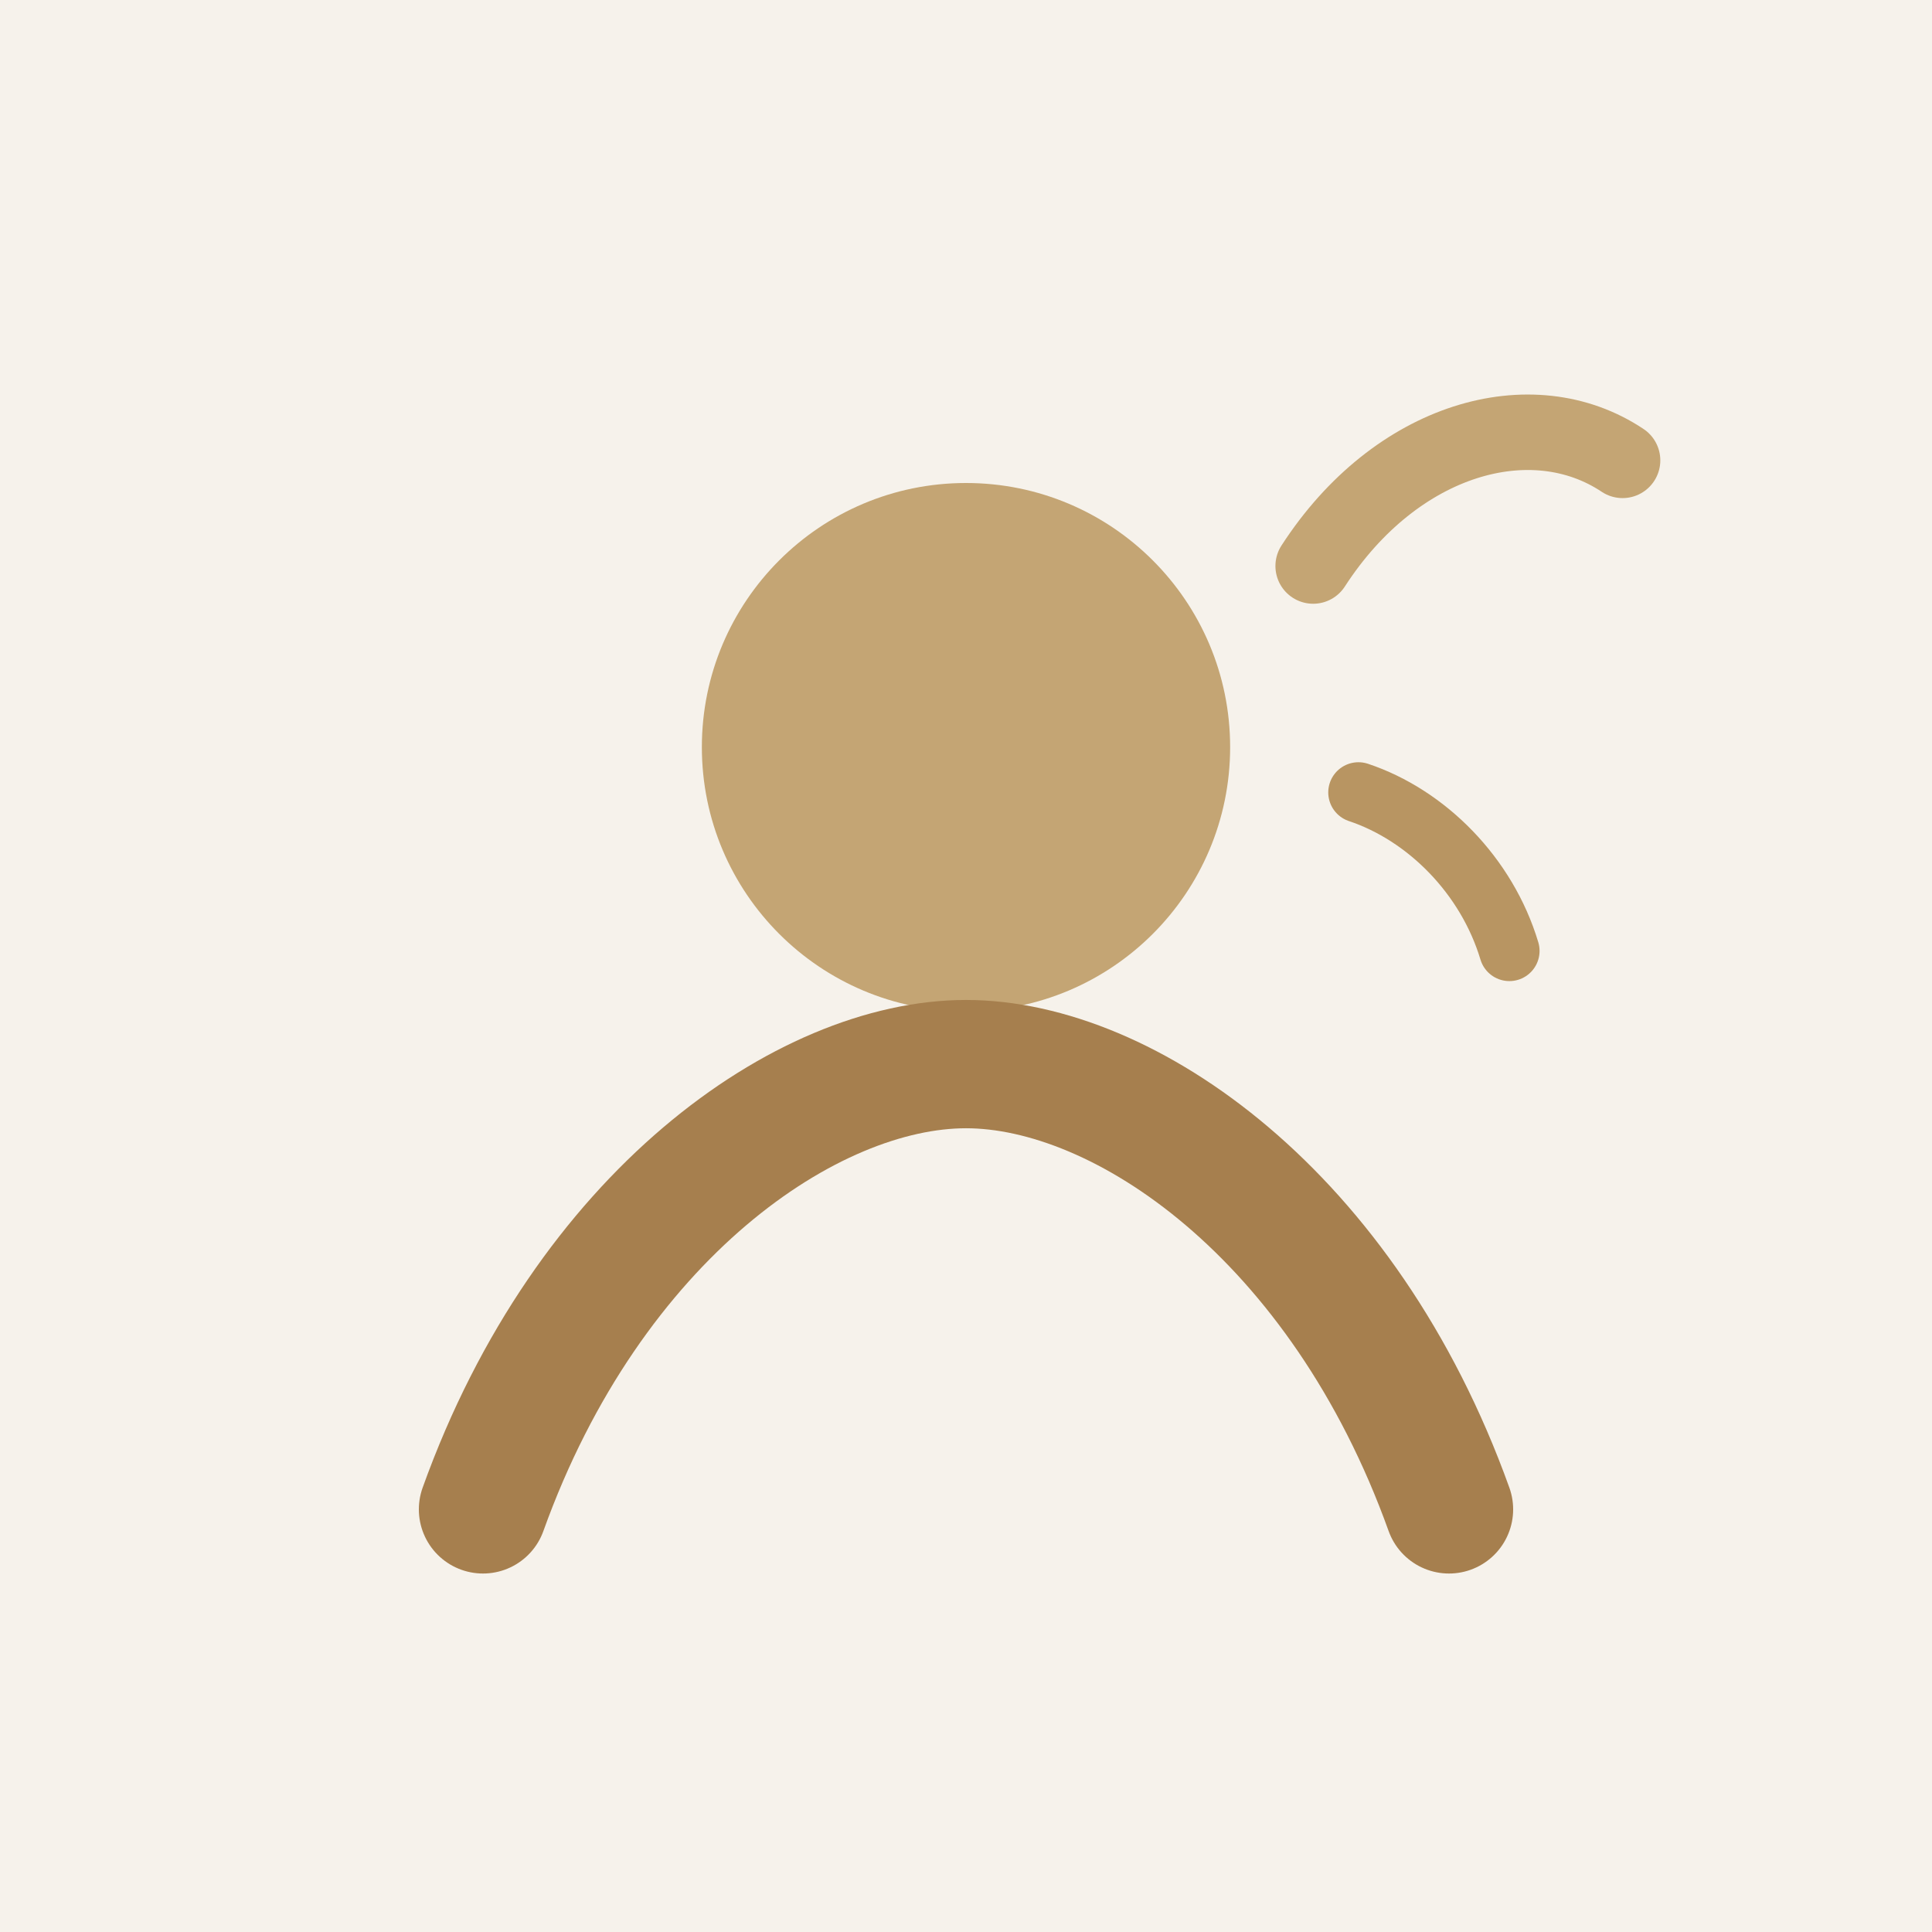
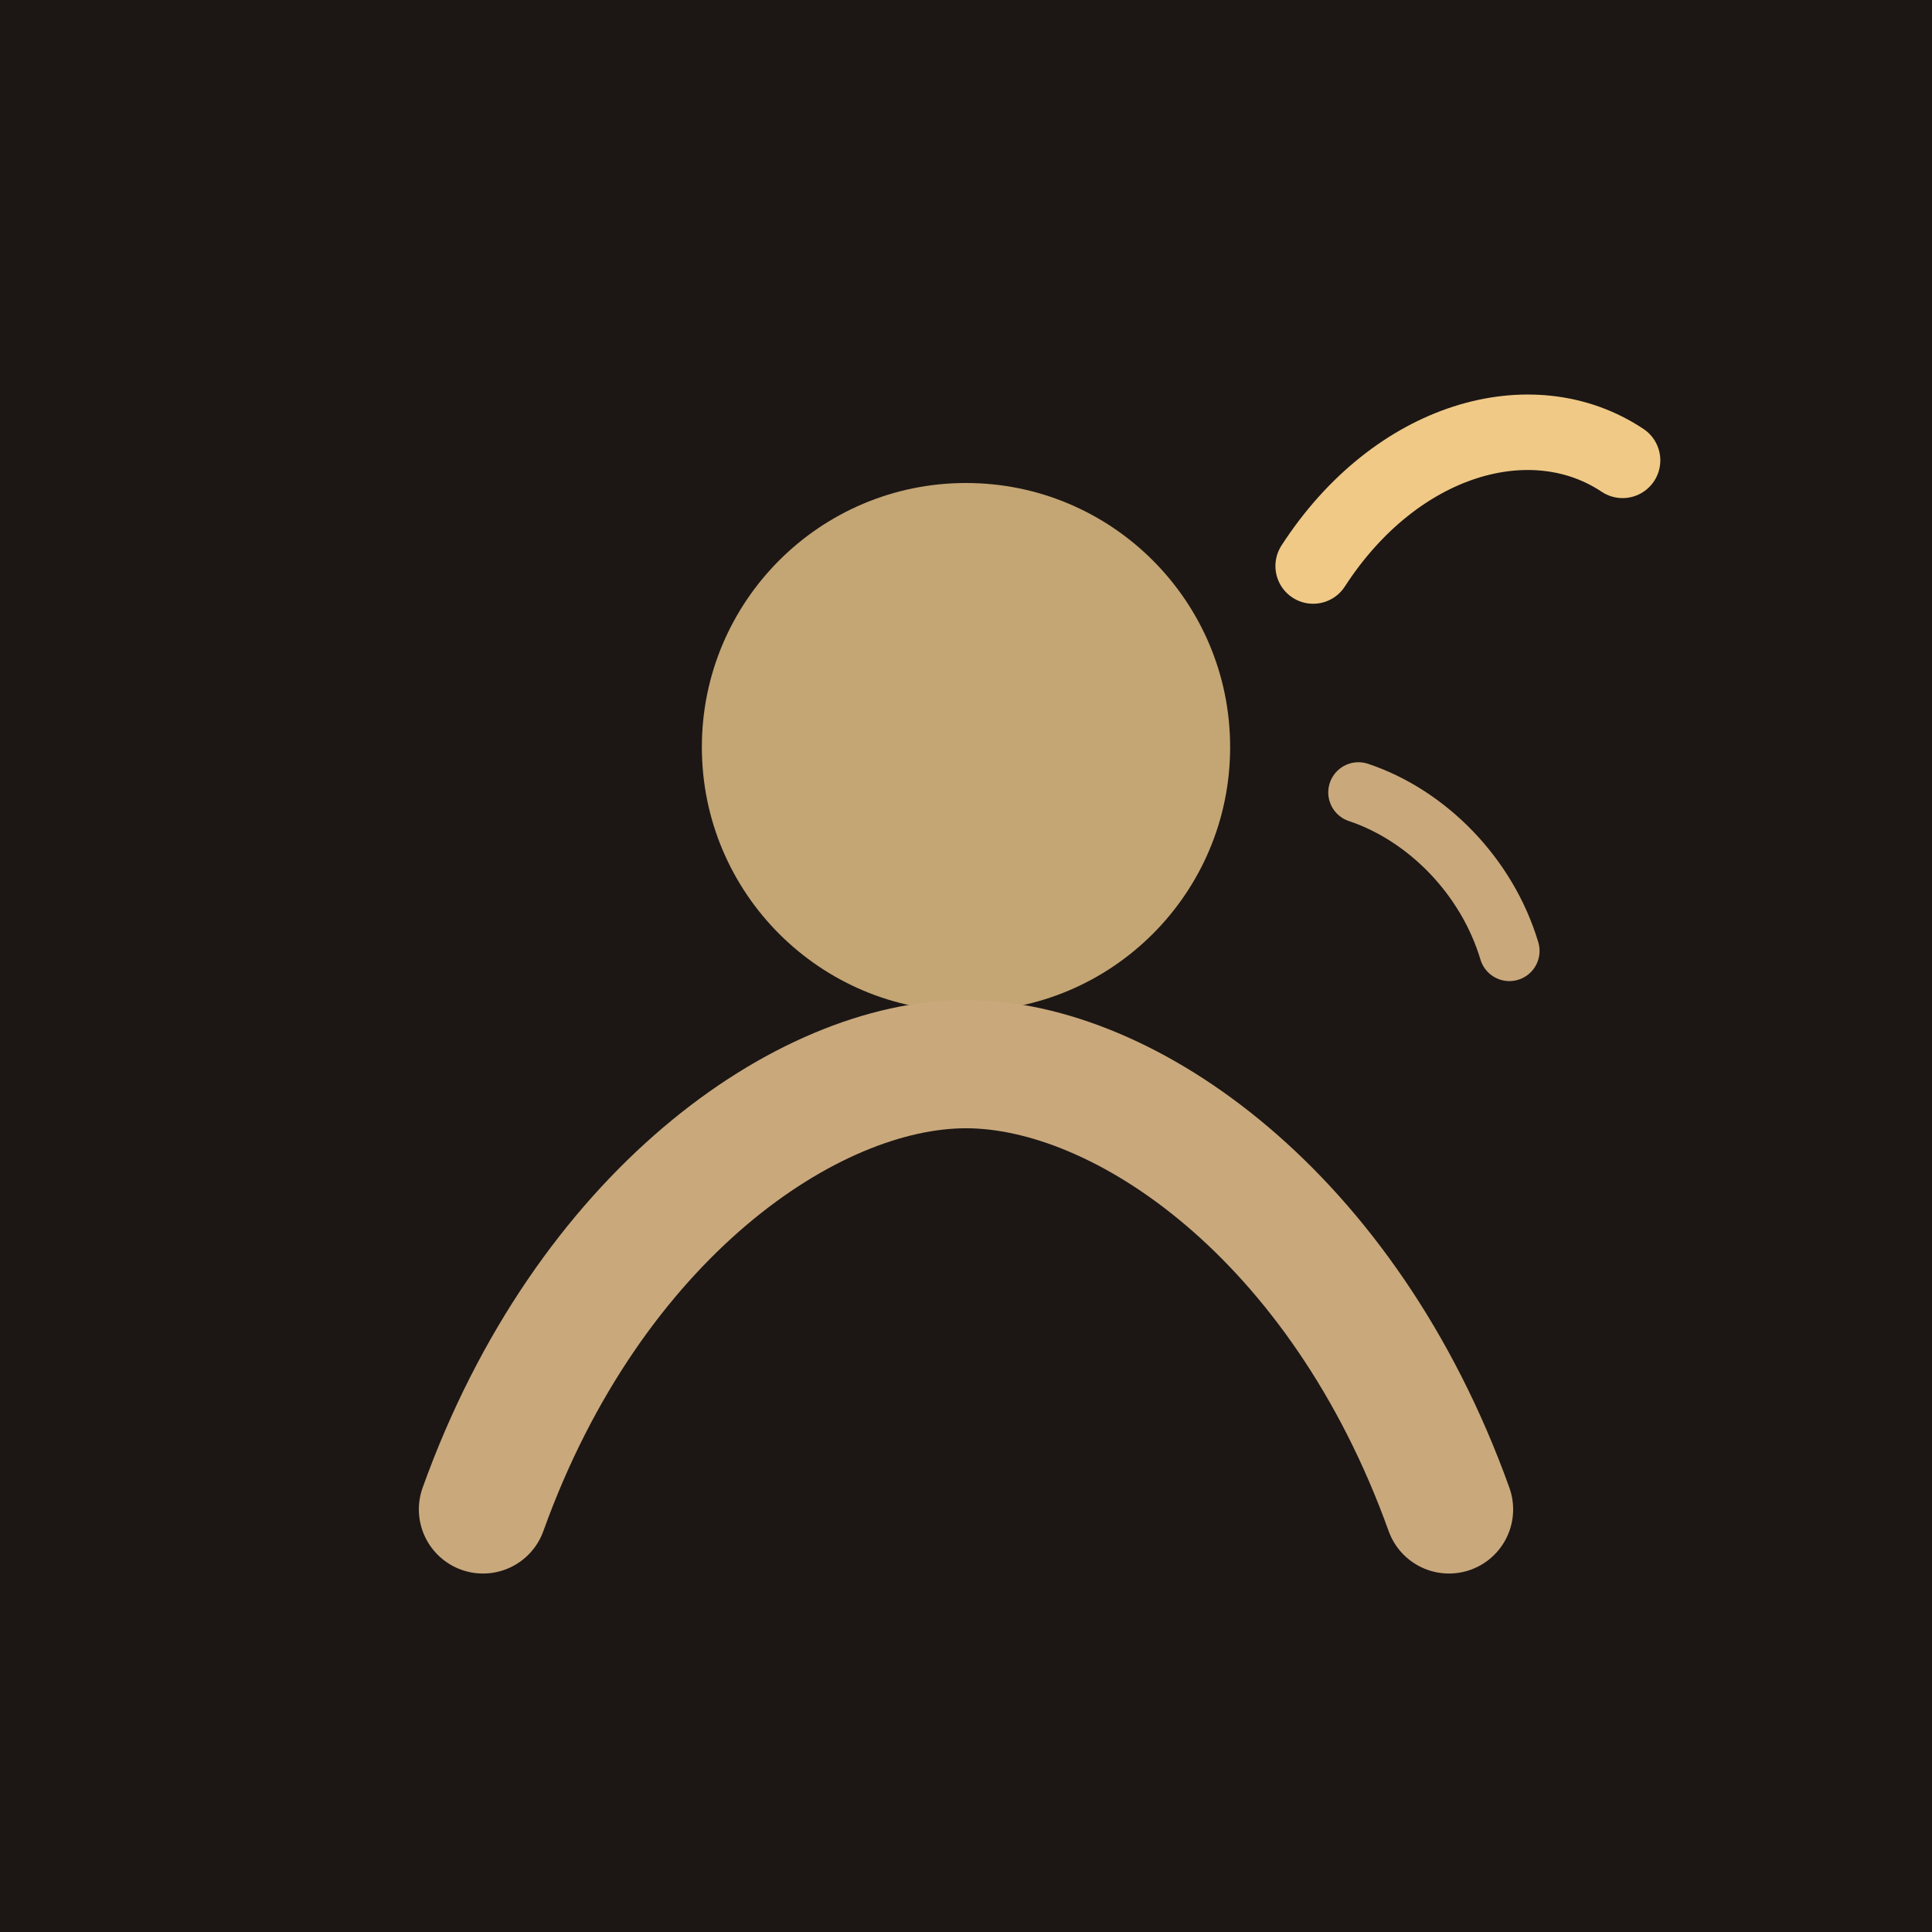
<svg xmlns="http://www.w3.org/2000/svg" viewBox="0 0 512 512" role="img" aria-label="Stylist">
-   <rect width="512" height="512" fill="#f6f2eb" />
+   <rect width="512" height="512" fill="#1c1714" />
  <circle cx="256" cy="198" r="70" fill="#c4a574" />
-   <path d="M128 400c28-78 86-118 128-118s100 40 128 118" fill="none" stroke="#a67f4e" stroke-width="34" stroke-linecap="round" />
-   <path d="M348 150c22-34 58-44 82-28" fill="none" stroke="#c4a574" stroke-width="20" stroke-linecap="round" />
-   <path d="M360 210c18 6 34 22 40 42" fill="none" stroke="#b89562" stroke-width="16" stroke-linecap="round" />
+   <path d="M128 400c28-78 86-118 128-118s100 40 128 118" fill="none" stroke="#c9a87c" stroke-width="34" stroke-linecap="round" />
+   <path d="M348 150c22-34 58-44 82-28" fill="none" stroke="#f0c987" stroke-width="20" stroke-linecap="round" />
+   <path d="M360 210c18 6 34 22 40 42" fill="none" stroke="#c9a87c" stroke-width="16" stroke-linecap="round" />
</svg>
